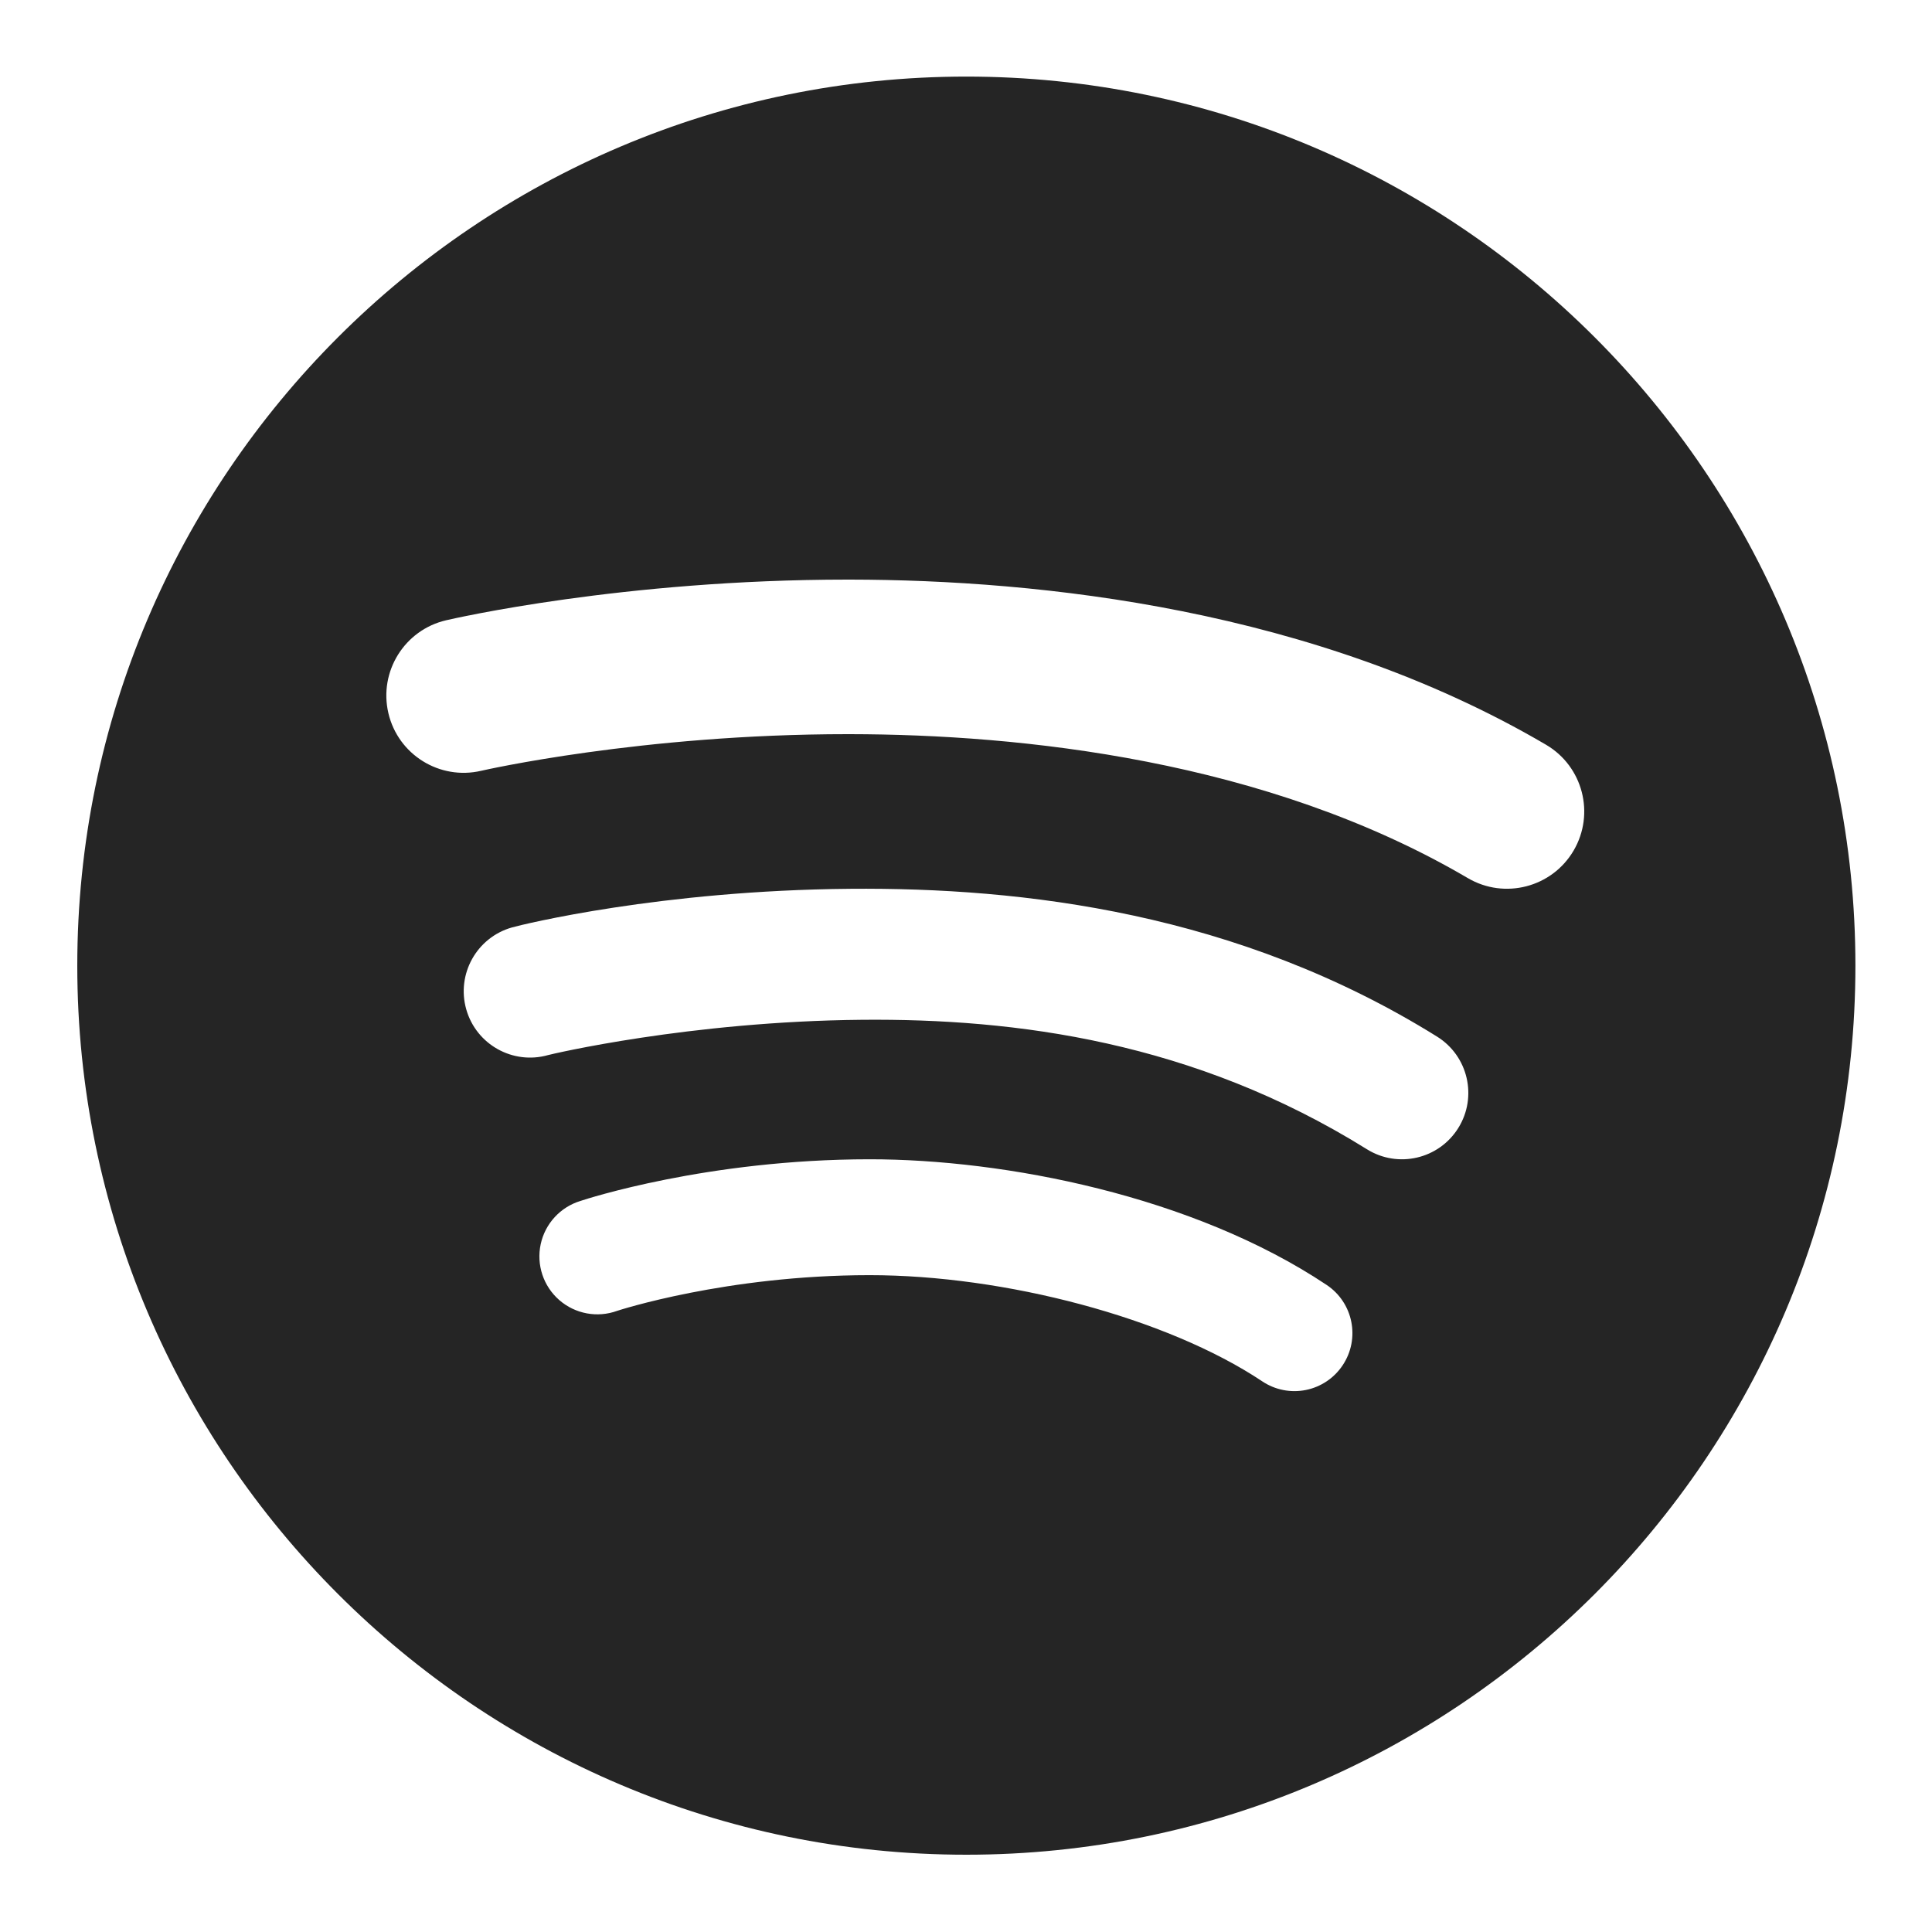
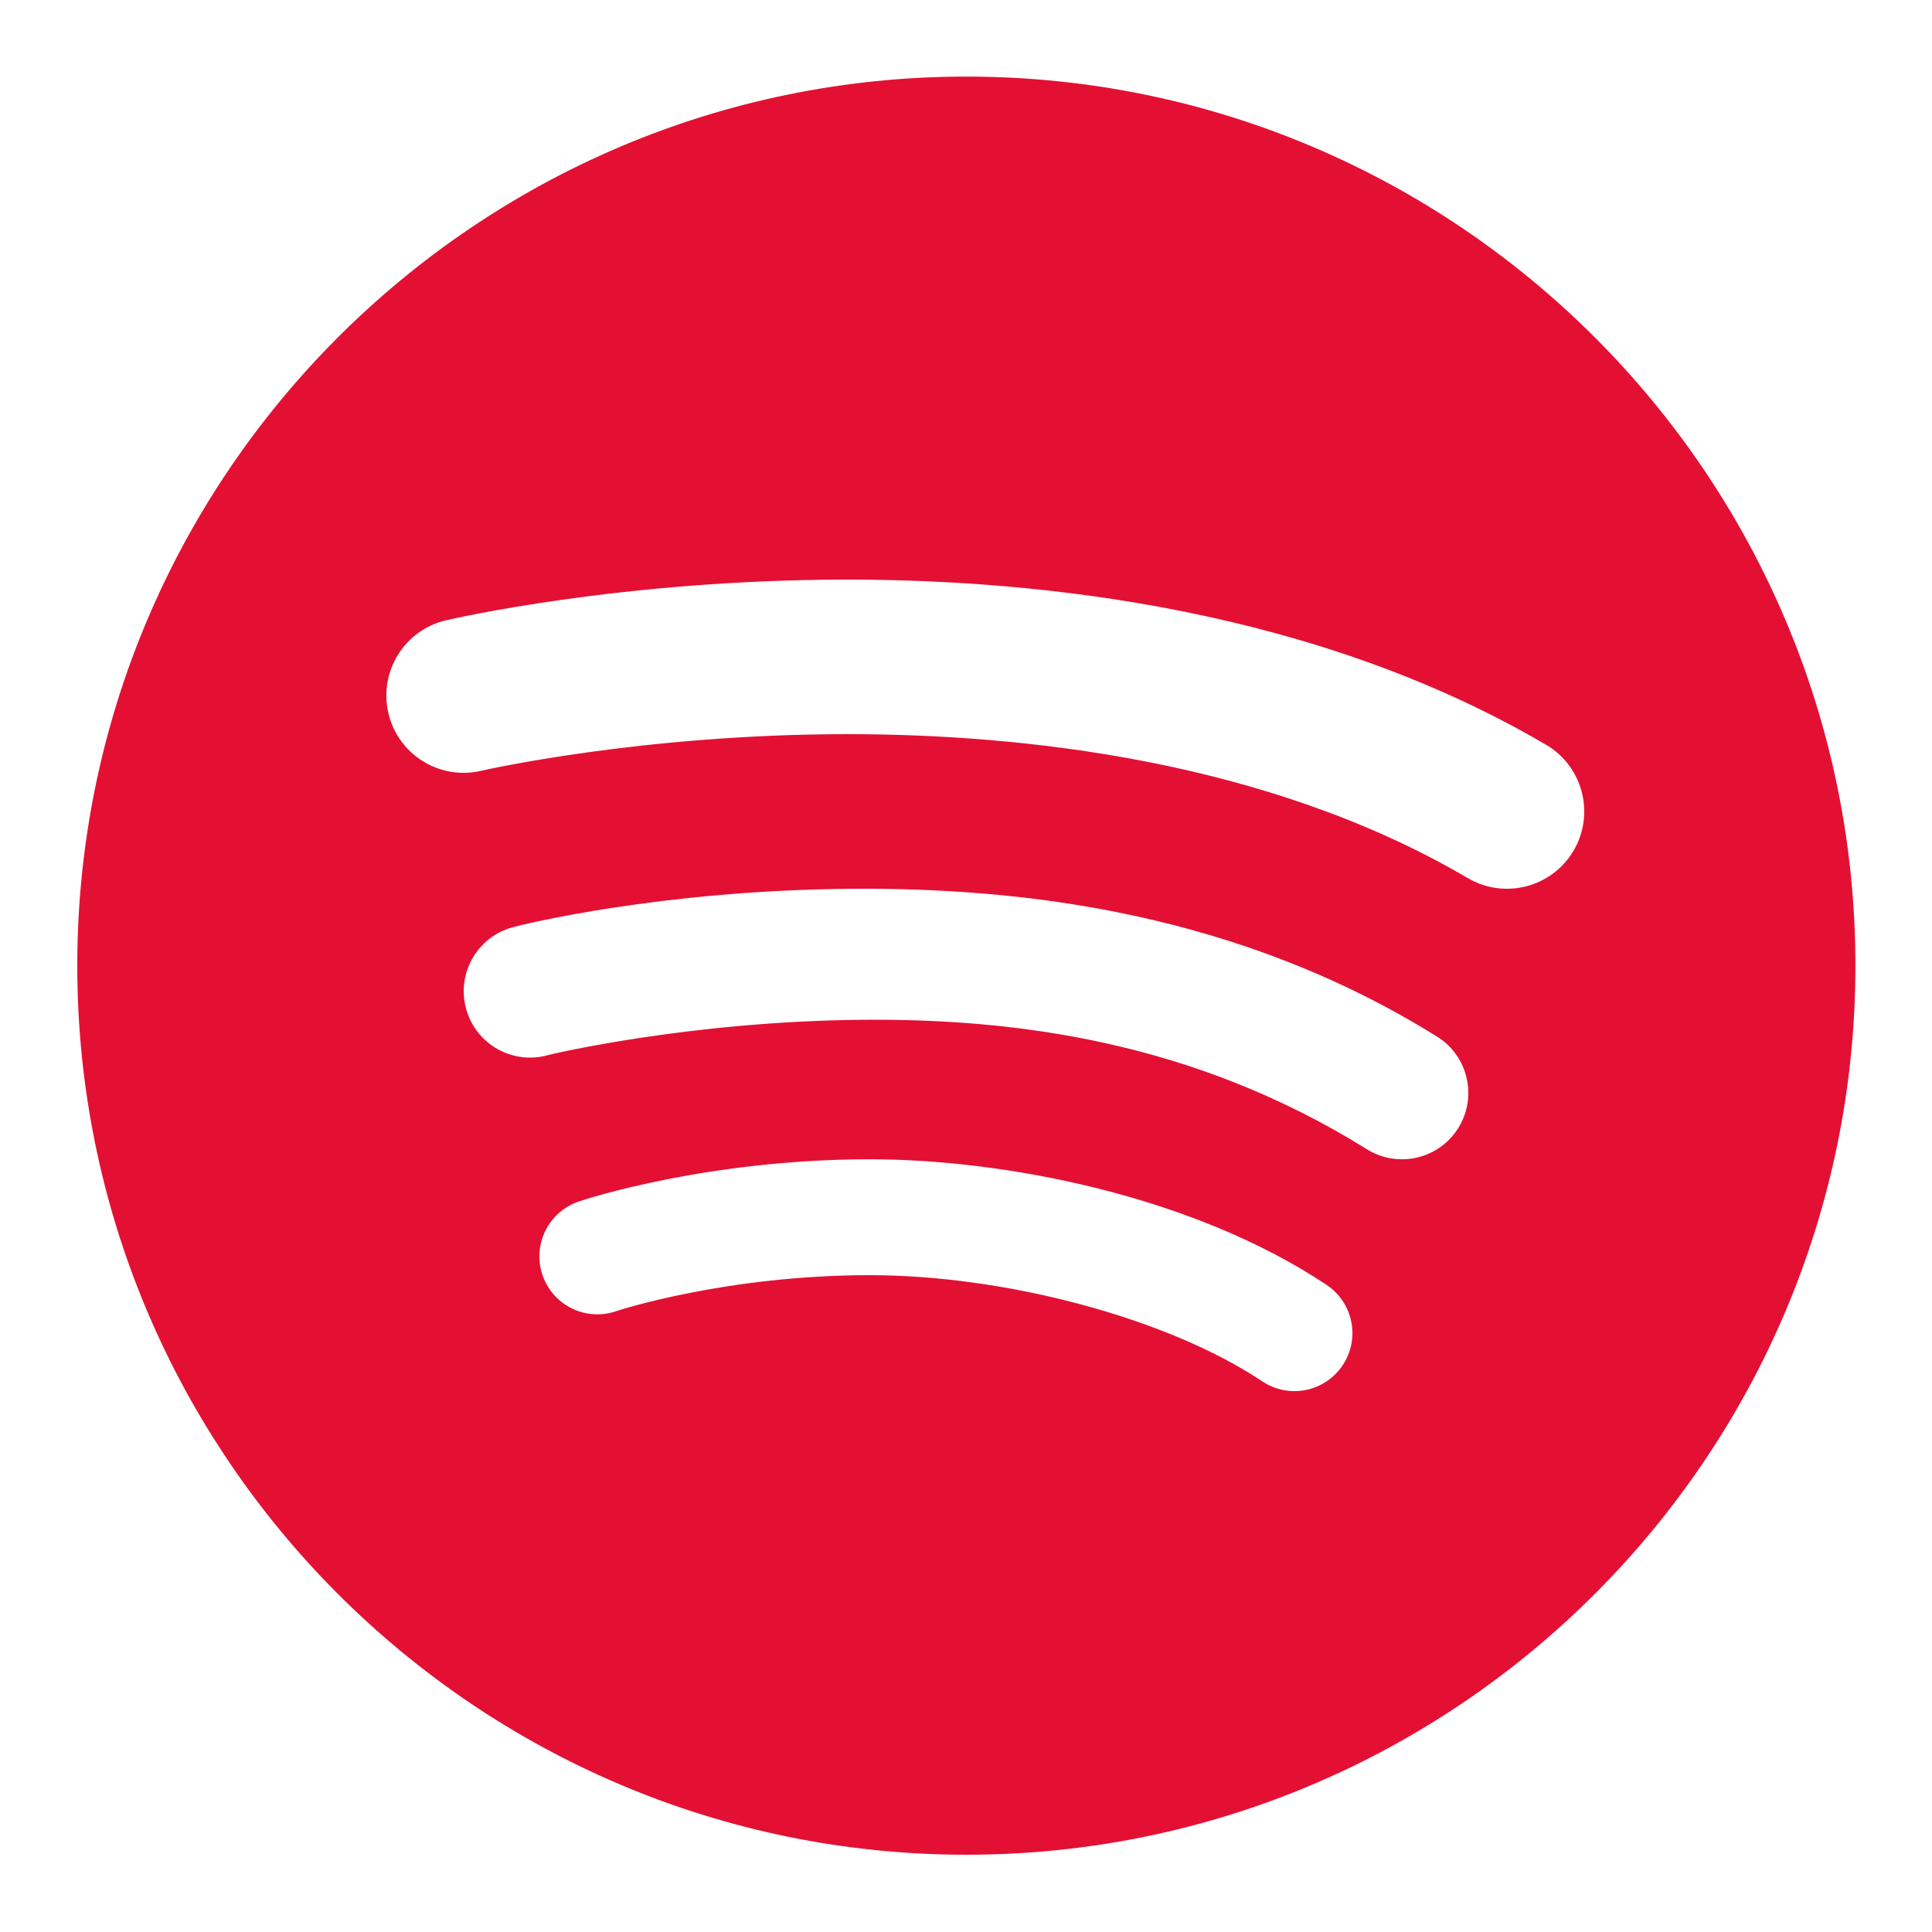
- <svg xmlns="http://www.w3.org/2000/svg" fill="#252525" viewBox="0 0 50 50" width="90" height="90">
+ <svg xmlns="http://www.w3.org/2000/svg" fill="#E31034" viewBox="0 0 50 50" width="90" height="90">
  <path d="M25.009 1.982C12.322 1.982 2 12.304 2 24.991S12.322 48 25.009 48s23.009-10.321 23.009-23.009S37.696 1.982 25.009 1.982zm9.739 33.351a1.498 1.498 0 0 1-2.081.416C30.194 34.1 26 33 22.5 33.001c-3.714.002-6.498.914-6.526.923a1.5 1.5 0 1 1-.948-2.845c.132-.044 3.279-1.075 7.474-1.077 3.5-.002 8.368.942 11.832 3.251.69.46.876 1.391.416 2.08zm2.992-6.14a1.716 1.716 0 0 1-2.365.549c-4.484-2.794-9.092-3.385-13.062-3.35-4.482.04-8.066.895-8.127.913a1.716 1.716 0 1 1-.936-3.303c.277-.079 3.854-.959 8.751-1 4.465-.037 10.029.61 15.191 3.826.803.5 1.05 1.56.548 2.365zm2.985-7.18a2 2 0 0 1-2.738.712c-5.226-3.068-11.58-3.719-15.99-3.725h-.063c-5.333 0-9.44.938-9.481.948a1.999 1.999 0 0 1-.909-3.895C11.729 16.01 16.117 15 21.934 15h.069c4.905.007 12.011.753 18.01 4.275a2.002 2.002 0 0 1 .712 2.738z" />
</svg>
